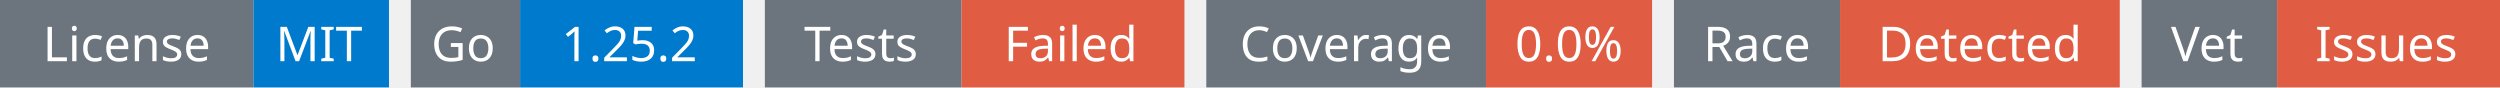
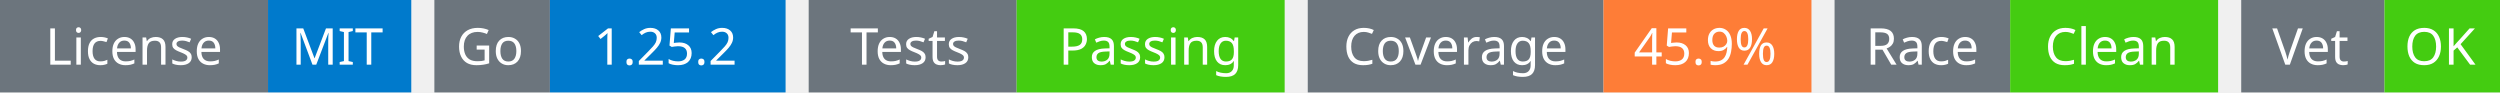
- <svg xmlns="http://www.w3.org/2000/svg" width="572" height="20" viewBox="0 0 572 20">
+ <svg xmlns="http://www.w3.org/2000/svg" width="541" height="20" viewBox="0 0 541 20">
  <g transform="translate(0, 0)">
    <rect x="0" y="0" width="58" height="20" fill="#6c757d" />
    <rect x="58" y="0" width="31" height="20" fill="#007acc" />
    <text x="29" y="14" text-anchor="middle" font-family="sans-serif" font-size="11" fill="white">License</text>
    <text x="73" y="14" text-anchor="middle" font-family="sans-serif" font-size="11" fill="white">MIT</text>
  </g>
  <g transform="translate(94, 0)">
    <rect x="0" y="0" width="25" height="20" fill="#6c757d" />
    <rect x="25" y="0" width="51" height="20" fill="#007acc" />
    <text x="12" y="14" text-anchor="middle" font-family="sans-serif" font-size="11" fill="white">Go</text>
    <text x="50" y="14" text-anchor="middle" font-family="sans-serif" font-size="11" fill="white">1.25.2</text>
  </g>
  <g transform="translate(175, 0)">
    <rect x="0" y="0" width="45" height="20" fill="#6c757d" />
-     <rect x="45" y="0" width="51" height="20" fill="#e05d44" />
+     <rect x="45" y="0" width="58" height="20" fill="#4c1" />
    <text x="22" y="14" text-anchor="middle" font-family="sans-serif" font-size="11" fill="white">Tests</text>
-     <text x="70" y="14" text-anchor="middle" font-family="sans-serif" font-size="11" fill="white">Failed</text>
+     <text x="74" y="14" text-anchor="middle" font-family="sans-serif" font-size="11" fill="white">Passing</text>
  </g>
-   <g transform="translate(276, 0)">
+   <g transform="translate(283, 0)">
    <rect x="0" y="0" width="64" height="20" fill="#6c757d" />
-     <rect x="64" y="0" width="38" height="20" fill="#e05d44" />
+     <rect x="64" y="0" width="45" height="20" fill="#fe7d37" />
    <text x="32" y="14" text-anchor="middle" font-family="sans-serif" font-size="11" fill="white">Coverage</text>
-     <text x="83" y="14" text-anchor="middle" font-family="sans-serif" font-size="11" fill="white">0.0%</text>
+     <text x="86" y="14" text-anchor="middle" font-family="sans-serif" font-size="11" fill="white">45.9%</text>
  </g>
-   <g transform="translate(383, 0)">
+   <g transform="translate(397, 0)">
    <rect x="0" y="0" width="38" height="20" fill="#6c757d" />
-     <rect x="38" y="0" width="64" height="20" fill="#e05d44" />
+     <rect x="38" y="0" width="45" height="20" fill="#4c1" />
    <text x="19" y="14" text-anchor="middle" font-family="sans-serif" font-size="11" fill="white">Race</text>
-     <text x="70" y="14" text-anchor="middle" font-family="sans-serif" font-size="11" fill="white">Detected</text>
+     <text x="60" y="14" text-anchor="middle" font-family="sans-serif" font-size="11" fill="white">Clean</text>
  </g>
-   <g transform="translate(490, 0)">
+   <g transform="translate(485, 0)">
    <rect x="0" y="0" width="31" height="20" fill="#6c757d" />
-     <rect x="31" y="0" width="51" height="20" fill="#e05d44" />
+     <rect x="31" y="0" width="25" height="20" fill="#4c1" />
    <text x="15" y="14" text-anchor="middle" font-family="sans-serif" font-size="11" fill="white">Vet</text>
-     <text x="56" y="14" text-anchor="middle" font-family="sans-serif" font-size="11" fill="white">Issues</text>
+     <text x="43" y="14" text-anchor="middle" font-family="sans-serif" font-size="11" fill="white">OK</text>
  </g>
</svg>
